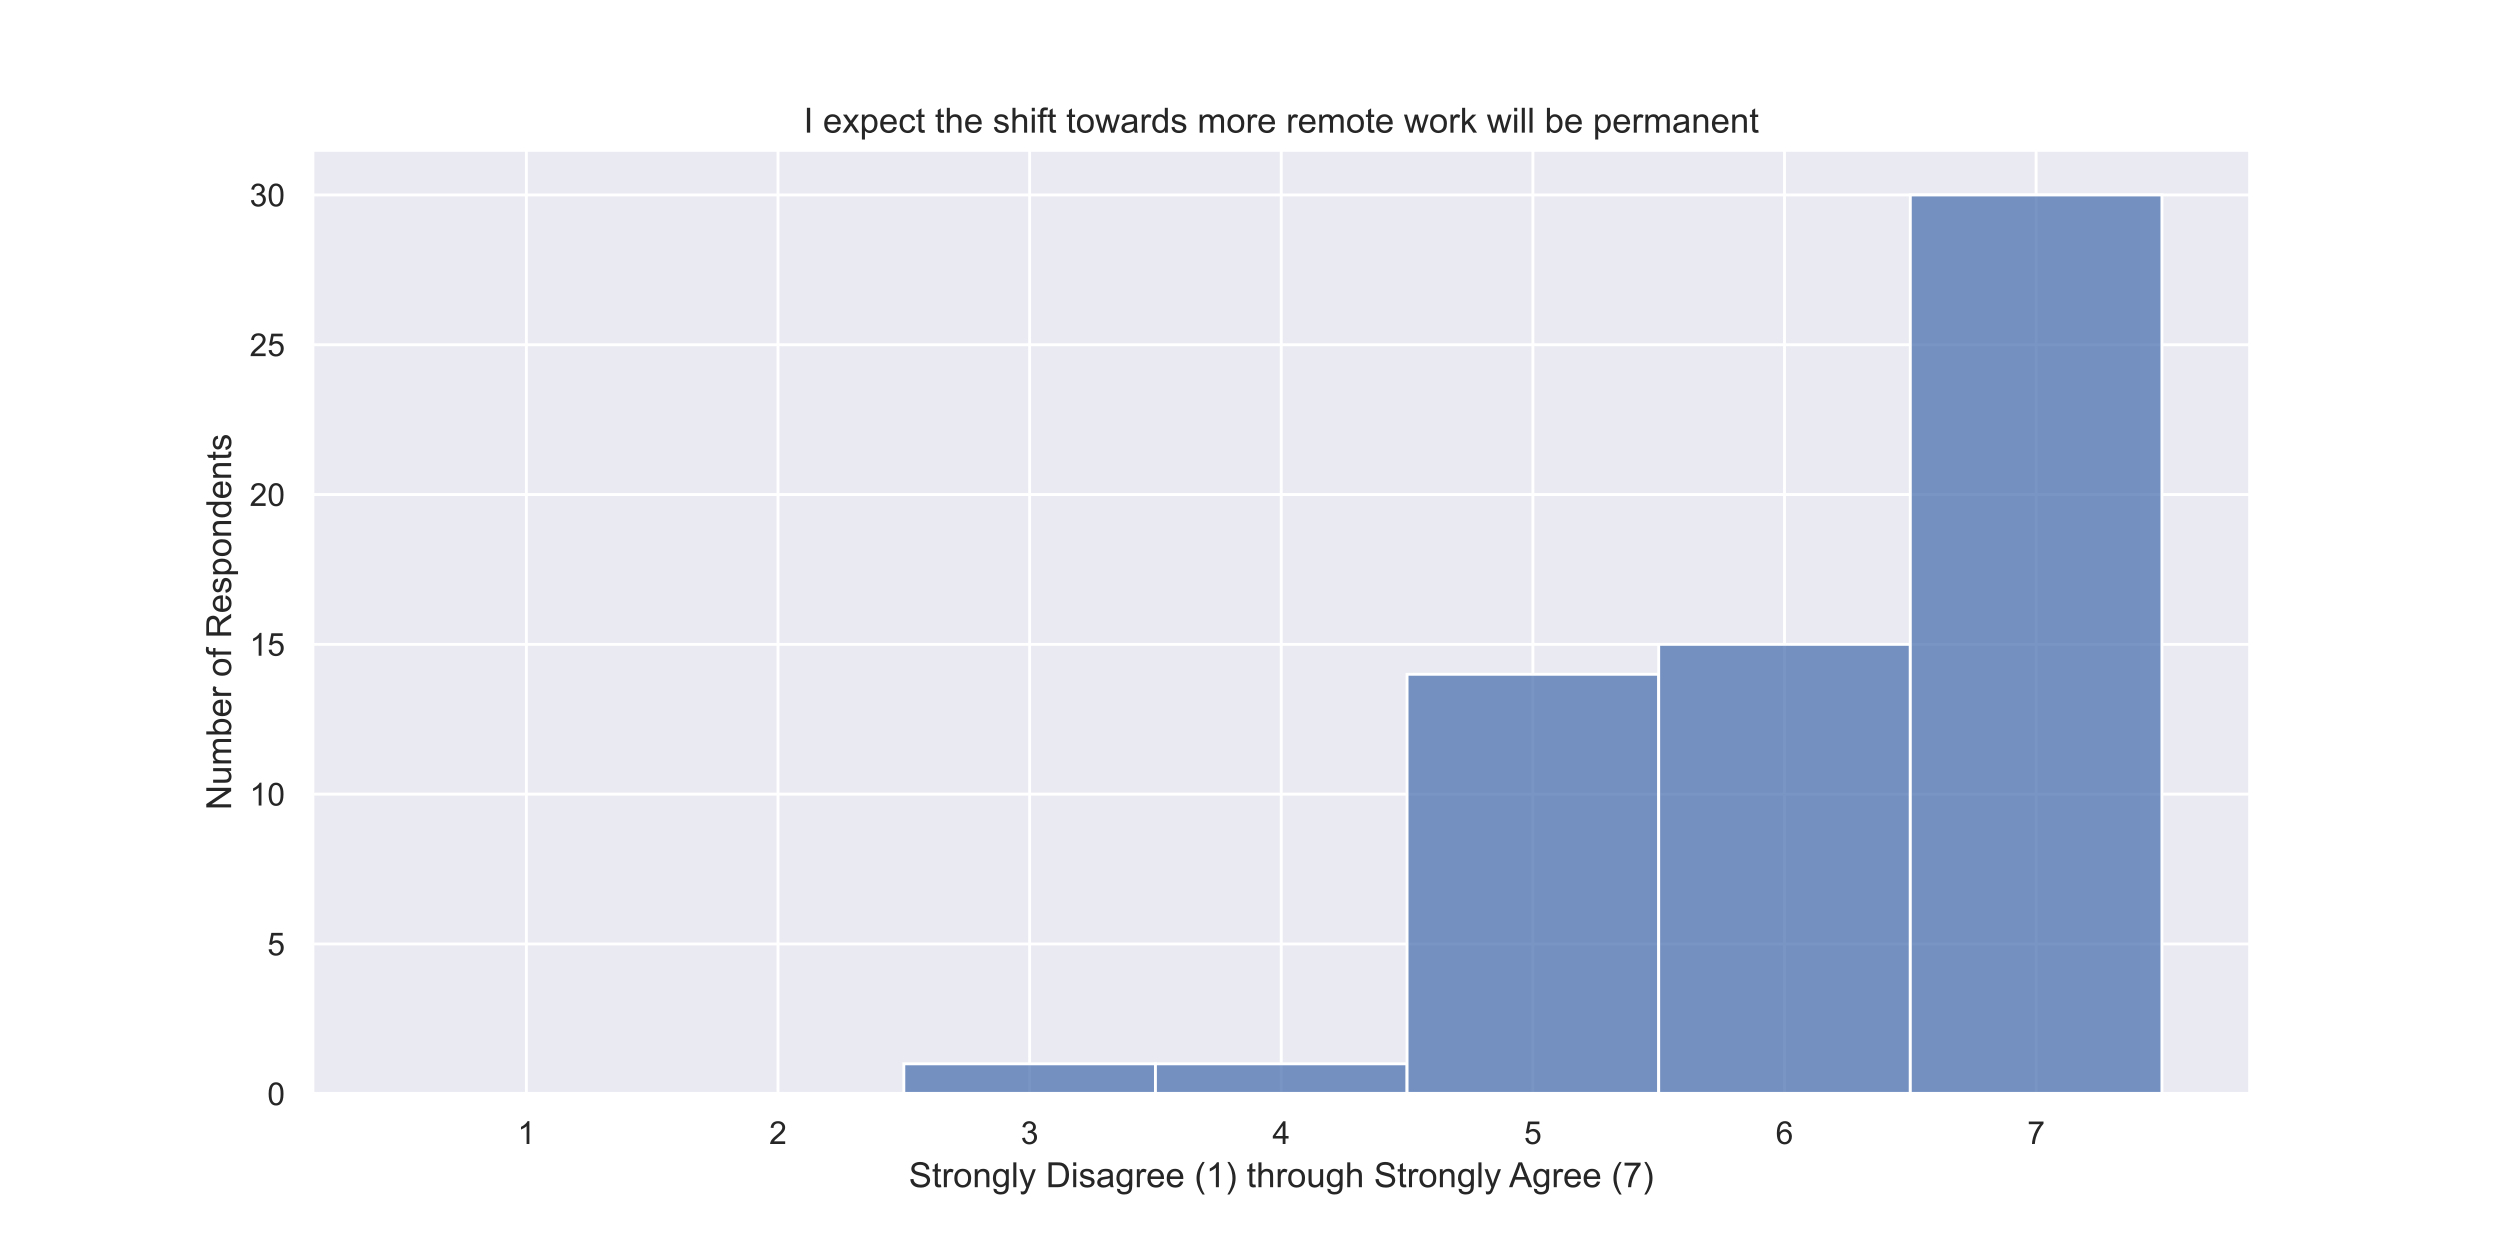
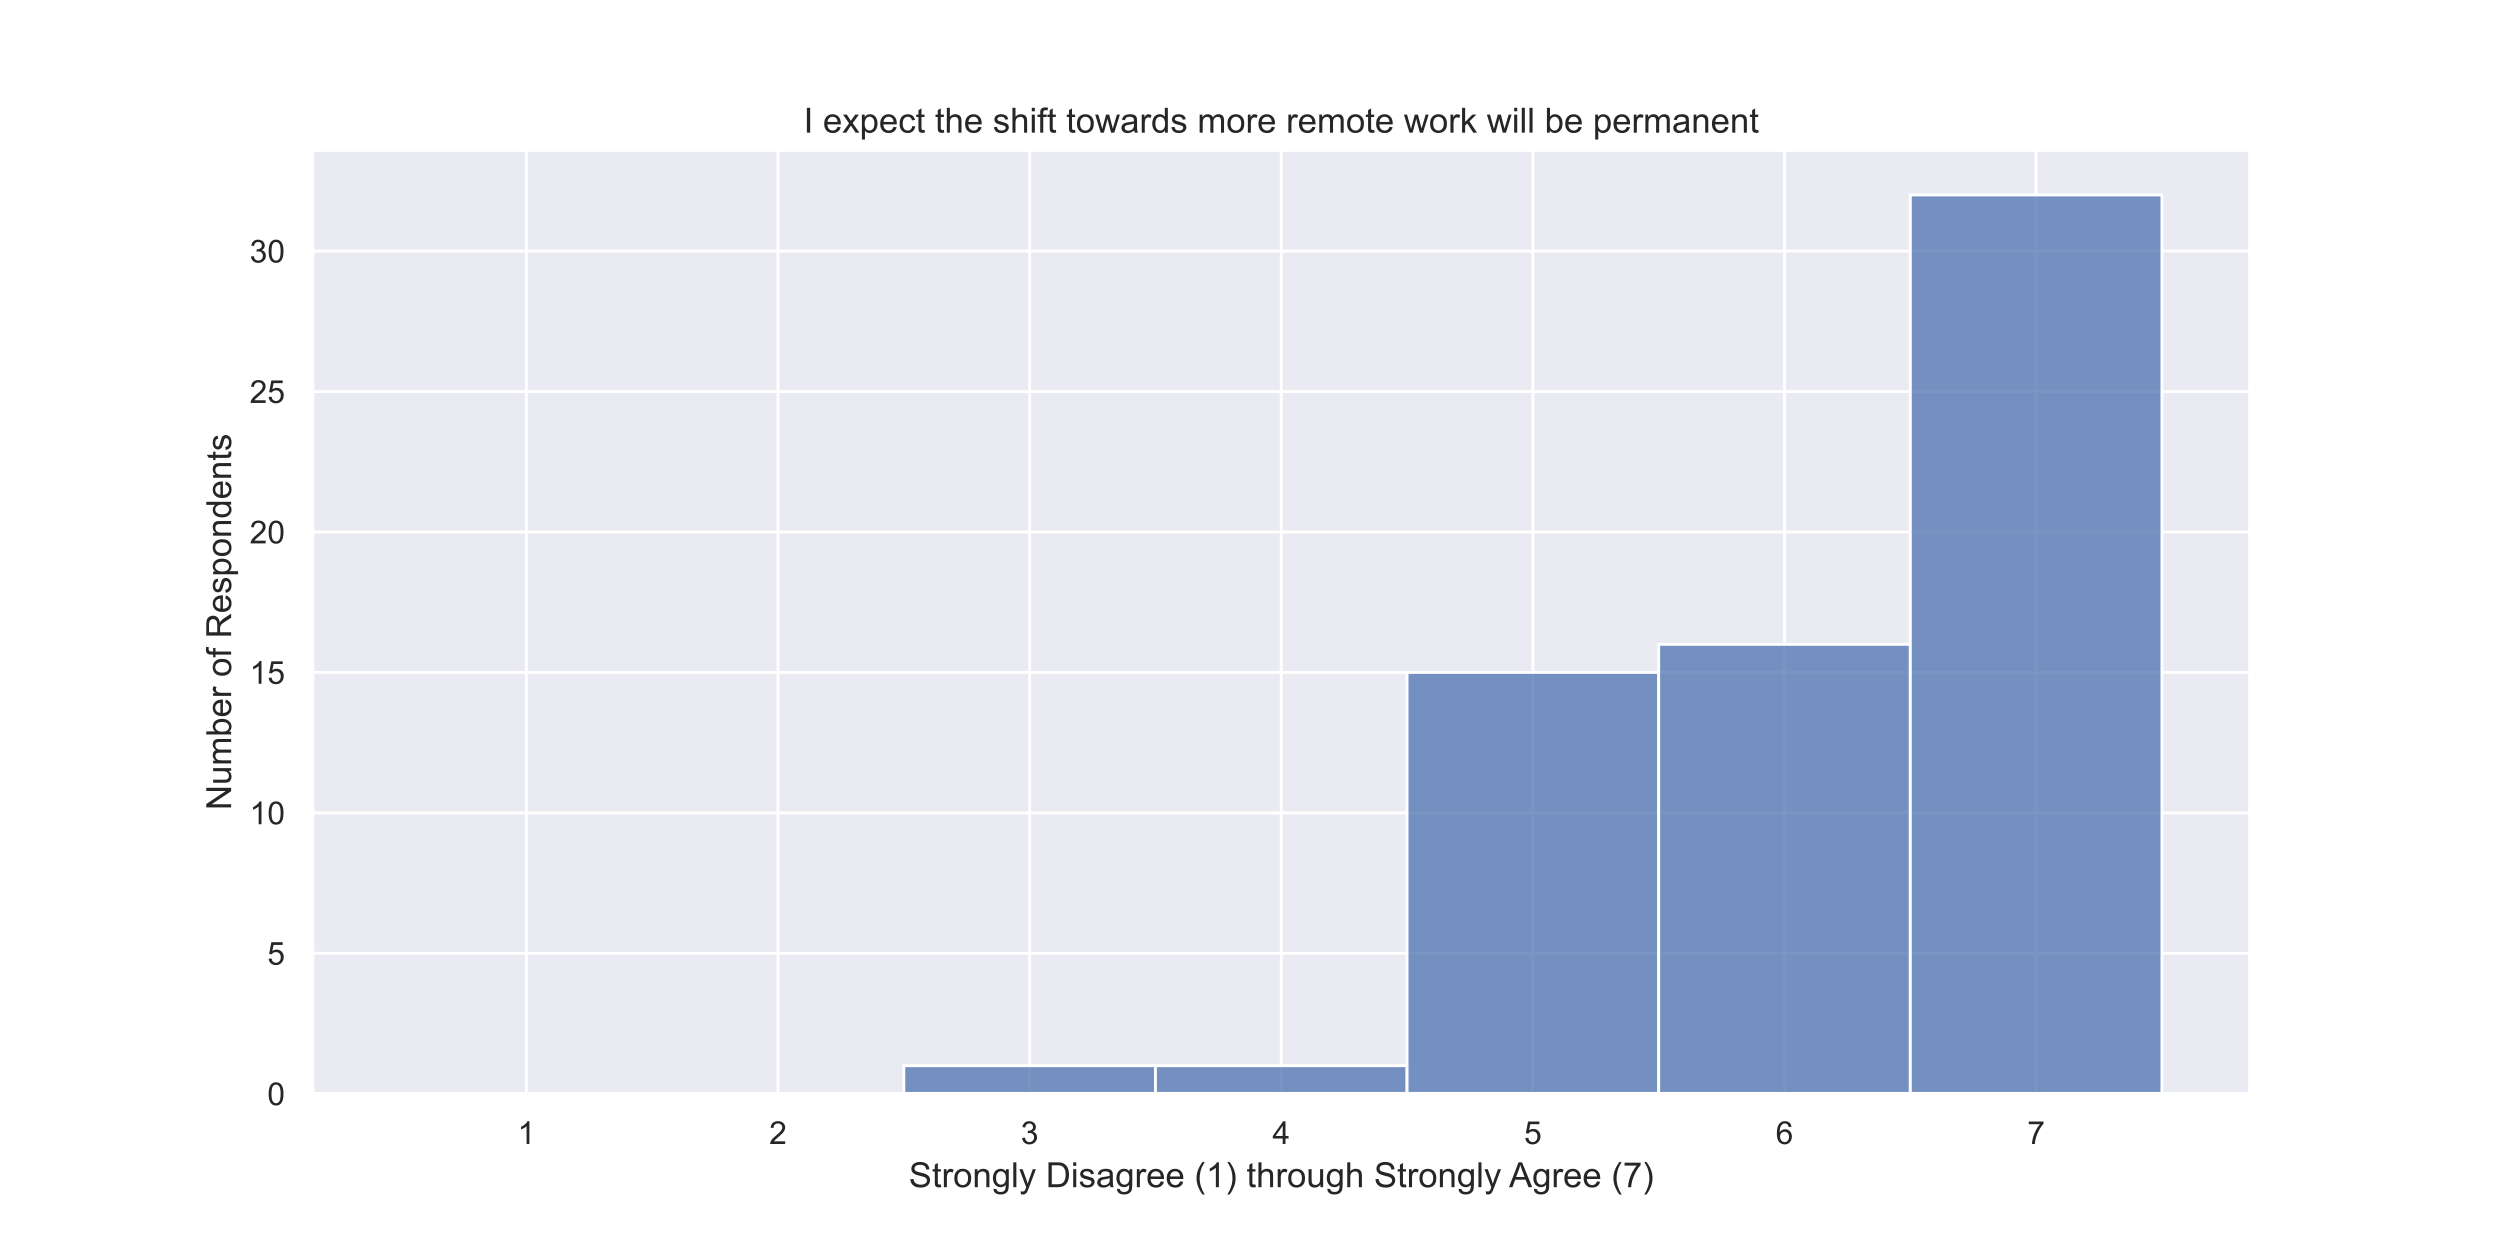
<svg xmlns="http://www.w3.org/2000/svg" xmlns:xlink="http://www.w3.org/1999/xlink" height="432pt" version="1.1" viewBox="0 0 864 432" width="864pt">
  <defs>
    <style type="text/css">*{stroke-linecap:butt;stroke-linejoin:round;}</style>
  </defs>
  <g id="figure_1">
    <g id="patch_1">
      <path d="M 0 432  L 864 432  L 864 0  L 0 0  z " style="fill:#ffffff;" />
    </g>
    <g id="axes_1">
      <g id="patch_2">
        <path d="M 108 378  L 777.6 378  L 777.6 51.84  L 108 51.84  z " style="fill:#eaeaf2;" />
      </g>
      <g id="matplotlib.axis_1">
        <g id="xtick_1">
          <g id="line2d_1">
-             <path clip-path="url(#p63b266fc00)" d="M 181.917 378  L 181.917 51.84  " style="fill:none;stroke:#ffffff;stroke-linecap:round;" />
+             <path clip-path="url(#pcd4590da56)" d="M 181.917 378  L 181.917 51.84  " style="fill:none;stroke:#ffffff;stroke-linecap:round;" />
          </g>
          <g id="text_1">
            <g style="fill:#262626;" transform="translate(178.8584 395.3736)scale(0.11 -0.11)">
              <defs>
                <path d="M 2384 0  L 1822 0  L 1822 3584  Q 1619 3391 1289 3197  Q 959 3003 697 2906  L 697 3450  Q 1169 3672 1522 3987  Q 1875 4303 2022 4600  L 2384 4600  L 2384 0  z " id="ArialMT-31" transform="scale(0.015625)" />
              </defs>
              <use xlink:href="#ArialMT-31" />
            </g>
          </g>
        </g>
        <g id="xtick_2">
          <g id="line2d_2">
-             <path clip-path="url(#p63b266fc00)" d="M 268.878 378  L 268.878 51.84  " style="fill:none;stroke:#ffffff;stroke-linecap:round;" />
+             <path clip-path="url(#pcd4590da56)" d="M 268.878 378  L 268.878 51.84  " style="fill:none;stroke:#ffffff;stroke-linecap:round;" />
          </g>
          <g id="text_2">
            <g style="fill:#262626;" transform="translate(265.8194 395.3736)scale(0.11 -0.11)">
              <defs>
                <path d="M 3222 541  L 3222 0  L 194 0  Q 188 203 259 391  Q 375 700 629 1000  Q 884 1300 1366 1694  Q 2113 2306 2375 2664  Q 2638 3022 2638 3341  Q 2638 3675 2398 3904  Q 2159 4134 1775 4134  Q 1369 4134 1125 3890  Q 881 3647 878 3216  L 300 3275  Q 359 3922 746 4261  Q 1134 4600 1788 4600  Q 2447 4600 2831 4234  Q 3216 3869 3216 3328  Q 3216 3053 3103 2787  Q 2991 2522 2730 2228  Q 2469 1934 1863 1422  Q 1356 997 1212 845  Q 1069 694 975 541  L 3222 541  z " id="ArialMT-32" transform="scale(0.015625)" />
              </defs>
              <use xlink:href="#ArialMT-32" />
            </g>
          </g>
        </g>
        <g id="xtick_3">
          <g id="line2d_3">
-             <path clip-path="url(#p63b266fc00)" d="M 355.839 378  L 355.839 51.84  " style="fill:none;stroke:#ffffff;stroke-linecap:round;" />
+             <path clip-path="url(#pcd4590da56)" d="M 355.839 378  L 355.839 51.84  " style="fill:none;stroke:#ffffff;stroke-linecap:round;" />
          </g>
          <g id="text_3">
            <g style="fill:#262626;" transform="translate(352.7804 395.3736)scale(0.11 -0.11)">
              <defs>
                <path d="M 269 1209  L 831 1284  Q 928 806 1161 595  Q 1394 384 1728 384  Q 2125 384 2398 659  Q 2672 934 2672 1341  Q 2672 1728 2419 1979  Q 2166 2231 1775 2231  Q 1616 2231 1378 2169  L 1441 2663  Q 1497 2656 1531 2656  Q 1891 2656 2178 2843  Q 2466 3031 2466 3422  Q 2466 3731 2256 3934  Q 2047 4138 1716 4138  Q 1388 4138 1169 3931  Q 950 3725 888 3313  L 325 3413  Q 428 3978 793 4289  Q 1159 4600 1703 4600  Q 2078 4600 2393 4439  Q 2709 4278 2876 4000  Q 3044 3722 3044 3409  Q 3044 3113 2884 2869  Q 2725 2625 2413 2481  Q 2819 2388 3044 2092  Q 3269 1797 3269 1353  Q 3269 753 2831 336  Q 2394 -81 1725 -81  Q 1122 -81 723 278  Q 325 638 269 1209  z " id="ArialMT-33" transform="scale(0.015625)" />
              </defs>
              <use xlink:href="#ArialMT-33" />
            </g>
          </g>
        </g>
        <g id="xtick_4">
          <g id="line2d_4">
-             <path clip-path="url(#p63b266fc00)" d="M 442.8 378  L 442.8 51.84  " style="fill:none;stroke:#ffffff;stroke-linecap:round;" />
+             <path clip-path="url(#pcd4590da56)" d="M 442.8 378  L 442.8 51.84  " style="fill:none;stroke:#ffffff;stroke-linecap:round;" />
          </g>
          <g id="text_4">
            <g style="fill:#262626;" transform="translate(439.7415 395.3736)scale(0.11 -0.11)">
              <defs>
                <path d="M 2069 0  L 2069 1097  L 81 1097  L 81 1613  L 2172 4581  L 2631 4581  L 2631 1613  L 3250 1613  L 3250 1097  L 2631 1097  L 2631 0  L 2069 0  z M 2069 1613  L 2069 3678  L 634 1613  L 2069 1613  z " id="ArialMT-34" transform="scale(0.015625)" />
              </defs>
              <use xlink:href="#ArialMT-34" />
            </g>
          </g>
        </g>
        <g id="xtick_5">
          <g id="line2d_5">
-             <path clip-path="url(#p63b266fc00)" d="M 529.761 378  L 529.761 51.84  " style="fill:none;stroke:#ffffff;stroke-linecap:round;" />
+             <path clip-path="url(#pcd4590da56)" d="M 529.761 378  L 529.761 51.84  " style="fill:none;stroke:#ffffff;stroke-linecap:round;" />
          </g>
          <g id="text_5">
            <g style="fill:#262626;" transform="translate(526.7025 395.3736)scale(0.11 -0.11)">
              <defs>
                <path d="M 266 1200  L 856 1250  Q 922 819 1161 601  Q 1400 384 1738 384  Q 2144 384 2425 690  Q 2706 997 2706 1503  Q 2706 1984 2436 2262  Q 2166 2541 1728 2541  Q 1456 2541 1237 2417  Q 1019 2294 894 2097  L 366 2166  L 809 4519  L 3088 4519  L 3088 3981  L 1259 3981  L 1013 2750  Q 1425 3038 1878 3038  Q 2478 3038 2890 2622  Q 3303 2206 3303 1553  Q 3303 931 2941 478  Q 2500 -78 1738 -78  Q 1113 -78 717 272  Q 322 622 266 1200  z " id="ArialMT-35" transform="scale(0.015625)" />
              </defs>
              <use xlink:href="#ArialMT-35" />
            </g>
          </g>
        </g>
        <g id="xtick_6">
          <g id="line2d_6">
-             <path clip-path="url(#p63b266fc00)" d="M 616.722 378  L 616.722 51.84  " style="fill:none;stroke:#ffffff;stroke-linecap:round;" />
+             <path clip-path="url(#pcd4590da56)" d="M 616.722 378  L 616.722 51.84  " style="fill:none;stroke:#ffffff;stroke-linecap:round;" />
          </g>
          <g id="text_6">
            <g style="fill:#262626;" transform="translate(613.6636 395.3736)scale(0.11 -0.11)">
              <defs>
                <path d="M 3184 3459  L 2625 3416  Q 2550 3747 2413 3897  Q 2184 4138 1850 4138  Q 1581 4138 1378 3988  Q 1113 3794 959 3422  Q 806 3050 800 2363  Q 1003 2672 1297 2822  Q 1591 2972 1913 2972  Q 2475 2972 2870 2558  Q 3266 2144 3266 1488  Q 3266 1056 3080 686  Q 2894 316 2569 119  Q 2244 -78 1831 -78  Q 1128 -78 684 439  Q 241 956 241 2144  Q 241 3472 731 4075  Q 1159 4600 1884 4600  Q 2425 4600 2770 4297  Q 3116 3994 3184 3459  z M 888 1484  Q 888 1194 1011 928  Q 1134 663 1356 523  Q 1578 384 1822 384  Q 2178 384 2434 671  Q 2691 959 2691 1453  Q 2691 1928 2437 2201  Q 2184 2475 1800 2475  Q 1419 2475 1153 2201  Q 888 1928 888 1484  z " id="ArialMT-36" transform="scale(0.015625)" />
              </defs>
              <use xlink:href="#ArialMT-36" />
            </g>
          </g>
        </g>
        <g id="xtick_7">
          <g id="line2d_7">
-             <path clip-path="url(#p63b266fc00)" d="M 703.683 378  L 703.683 51.84  " style="fill:none;stroke:#ffffff;stroke-linecap:round;" />
+             <path clip-path="url(#pcd4590da56)" d="M 703.683 378  L 703.683 51.84  " style="fill:none;stroke:#ffffff;stroke-linecap:round;" />
          </g>
          <g id="text_7">
            <g style="fill:#262626;" transform="translate(700.6246 395.3736)scale(0.11 -0.11)">
              <defs>
                <path d="M 303 3981  L 303 4522  L 3269 4522  L 3269 4084  Q 2831 3619 2401 2847  Q 1972 2075 1738 1259  Q 1569 684 1522 0  L 944 0  Q 953 541 1156 1306  Q 1359 2072 1739 2783  Q 2119 3494 2547 3981  L 303 3981  z " id="ArialMT-37" transform="scale(0.015625)" />
              </defs>
              <use xlink:href="#ArialMT-37" />
            </g>
          </g>
        </g>
        <g id="text_8">
          <g style="fill:#262626;" transform="translate(314.0775 410.2955)scale(0.12 -0.12)">
            <defs>
              <path d="M 288 1472  L 859 1522  Q 900 1178 1048 958  Q 1197 738 1509 602  Q 1822 466 2213 466  Q 2559 466 2825 569  Q 3091 672 3220 851  Q 3350 1031 3350 1244  Q 3350 1459 3225 1620  Q 3100 1781 2813 1891  Q 2628 1963 1997 2114  Q 1366 2266 1113 2400  Q 784 2572 623 2826  Q 463 3081 463 3397  Q 463 3744 659 4045  Q 856 4347 1234 4503  Q 1613 4659 2075 4659  Q 2584 4659 2973 4495  Q 3363 4331 3572 4012  Q 3781 3694 3797 3291  L 3216 3247  Q 3169 3681 2898 3903  Q 2628 4125 2100 4125  Q 1550 4125 1298 3923  Q 1047 3722 1047 3438  Q 1047 3191 1225 3031  Q 1400 2872 2139 2705  Q 2878 2538 3153 2413  Q 3553 2228 3743 1945  Q 3934 1663 3934 1294  Q 3934 928 3725 604  Q 3516 281 3123 101  Q 2731 -78 2241 -78  Q 1619 -78 1198 103  Q 778 284 539 648  Q 300 1013 288 1472  z " id="ArialMT-53" transform="scale(0.015625)" />
              <path d="M 1650 503  L 1731 6  Q 1494 -44 1306 -44  Q 1000 -44 831 53  Q 663 150 594 308  Q 525 466 525 972  L 525 2881  L 113 2881  L 113 3319  L 525 3319  L 525 4141  L 1084 4478  L 1084 3319  L 1650 3319  L 1650 2881  L 1084 2881  L 1084 941  Q 1084 700 1114 631  Q 1144 563 1211 522  Q 1278 481 1403 481  Q 1497 481 1650 503  z " id="ArialMT-74" transform="scale(0.015625)" />
              <path d="M 416 0  L 416 3319  L 922 3319  L 922 2816  Q 1116 3169 1280 3281  Q 1444 3394 1641 3394  Q 1925 3394 2219 3213  L 2025 2691  Q 1819 2813 1613 2813  Q 1428 2813 1281 2702  Q 1134 2591 1072 2394  Q 978 2094 978 1738  L 978 0  L 416 0  z " id="ArialMT-72" transform="scale(0.015625)" />
              <path d="M 213 1659  Q 213 2581 725 3025  Q 1153 3394 1769 3394  Q 2453 3394 2887 2945  Q 3322 2497 3322 1706  Q 3322 1066 3130 698  Q 2938 331 2570 128  Q 2203 -75 1769 -75  Q 1072 -75 642 372  Q 213 819 213 1659  z M 791 1659  Q 791 1022 1069 705  Q 1347 388 1769 388  Q 2188 388 2466 706  Q 2744 1025 2744 1678  Q 2744 2294 2464 2611  Q 2184 2928 1769 2928  Q 1347 2928 1069 2612  Q 791 2297 791 1659  z " id="ArialMT-6f" transform="scale(0.015625)" />
              <path d="M 422 0  L 422 3319  L 928 3319  L 928 2847  Q 1294 3394 1984 3394  Q 2284 3394 2536 3286  Q 2788 3178 2913 3003  Q 3038 2828 3088 2588  Q 3119 2431 3119 2041  L 3119 0  L 2556 0  L 2556 2019  Q 2556 2363 2490 2533  Q 2425 2703 2258 2804  Q 2091 2906 1866 2906  Q 1506 2906 1245 2678  Q 984 2450 984 1813  L 984 0  L 422 0  z " id="ArialMT-6e" transform="scale(0.015625)" />
              <path d="M 319 -275  L 866 -356  Q 900 -609 1056 -725  Q 1266 -881 1628 -881  Q 2019 -881 2231 -725  Q 2444 -569 2519 -288  Q 2563 -116 2559 434  Q 2191 0 1641 0  Q 956 0 581 494  Q 206 988 206 1678  Q 206 2153 378 2554  Q 550 2956 876 3175  Q 1203 3394 1644 3394  Q 2231 3394 2613 2919  L 2613 3319  L 3131 3319  L 3131 450  Q 3131 -325 2973 -648  Q 2816 -972 2473 -1159  Q 2131 -1347 1631 -1347  Q 1038 -1347 672 -1080  Q 306 -813 319 -275  z M 784 1719  Q 784 1066 1043 766  Q 1303 466 1694 466  Q 2081 466 2343 764  Q 2606 1063 2606 1700  Q 2606 2309 2336 2618  Q 2066 2928 1684 2928  Q 1309 2928 1046 2623  Q 784 2319 784 1719  z " id="ArialMT-67" transform="scale(0.015625)" />
              <path d="M 409 0  L 409 4581  L 972 4581  L 972 0  L 409 0  z " id="ArialMT-6c" transform="scale(0.015625)" />
              <path d="M 397 -1278  L 334 -750  Q 519 -800 656 -800  Q 844 -800 956 -737  Q 1069 -675 1141 -563  Q 1194 -478 1313 -144  Q 1328 -97 1363 -6  L 103 3319  L 709 3319  L 1400 1397  Q 1534 1031 1641 628  Q 1738 1016 1872 1384  L 2581 3319  L 3144 3319  L 1881 -56  Q 1678 -603 1566 -809  Q 1416 -1088 1222 -1217  Q 1028 -1347 759 -1347  Q 597 -1347 397 -1278  z " id="ArialMT-79" transform="scale(0.015625)" />
              <path id="ArialMT-20" transform="scale(0.015625)" />
              <path d="M 494 0  L 494 4581  L 2072 4581  Q 2606 4581 2888 4516  Q 3281 4425 3559 4188  Q 3922 3881 4101 3404  Q 4281 2928 4281 2316  Q 4281 1794 4159 1391  Q 4038 988 3847 723  Q 3656 459 3429 307  Q 3203 156 2883 78  Q 2563 0 2147 0  L 494 0  z M 1100 541  L 2078 541  Q 2531 541 2789 625  Q 3047 709 3200 863  Q 3416 1078 3536 1442  Q 3656 1806 3656 2325  Q 3656 3044 3420 3430  Q 3184 3816 2847 3947  Q 2603 4041 2063 4041  L 1100 4041  L 1100 541  z " id="ArialMT-44" transform="scale(0.015625)" />
              <path d="M 425 3934  L 425 4581  L 988 4581  L 988 3934  L 425 3934  z M 425 0  L 425 3319  L 988 3319  L 988 0  L 425 0  z " id="ArialMT-69" transform="scale(0.015625)" />
              <path d="M 197 991  L 753 1078  Q 800 744 1014 566  Q 1228 388 1613 388  Q 2000 388 2187 545  Q 2375 703 2375 916  Q 2375 1106 2209 1216  Q 2094 1291 1634 1406  Q 1016 1563 777 1677  Q 538 1791 414 1992  Q 291 2194 291 2438  Q 291 2659 392 2848  Q 494 3038 669 3163  Q 800 3259 1026 3326  Q 1253 3394 1513 3394  Q 1903 3394 2198 3281  Q 2494 3169 2634 2976  Q 2775 2784 2828 2463  L 2278 2388  Q 2241 2644 2061 2787  Q 1881 2931 1553 2931  Q 1166 2931 1000 2803  Q 834 2675 834 2503  Q 834 2394 903 2306  Q 972 2216 1119 2156  Q 1203 2125 1616 2013  Q 2213 1853 2448 1751  Q 2684 1650 2818 1456  Q 2953 1263 2953 975  Q 2953 694 2789 445  Q 2625 197 2315 61  Q 2006 -75 1616 -75  Q 969 -75 630 194  Q 291 463 197 991  z " id="ArialMT-73" transform="scale(0.015625)" />
              <path d="M 2588 409  Q 2275 144 1986 34  Q 1697 -75 1366 -75  Q 819 -75 525 192  Q 231 459 231 875  Q 231 1119 342 1320  Q 453 1522 633 1644  Q 813 1766 1038 1828  Q 1203 1872 1538 1913  Q 2219 1994 2541 2106  Q 2544 2222 2544 2253  Q 2544 2597 2384 2738  Q 2169 2928 1744 2928  Q 1347 2928 1158 2789  Q 969 2650 878 2297  L 328 2372  Q 403 2725 575 2942  Q 747 3159 1072 3276  Q 1397 3394 1825 3394  Q 2250 3394 2515 3294  Q 2781 3194 2906 3042  Q 3031 2891 3081 2659  Q 3109 2516 3109 2141  L 3109 1391  Q 3109 606 3145 398  Q 3181 191 3288 0  L 2700 0  Q 2613 175 2588 409  z M 2541 1666  Q 2234 1541 1622 1453  Q 1275 1403 1131 1340  Q 988 1278 909 1158  Q 831 1038 831 891  Q 831 666 1001 516  Q 1172 366 1500 366  Q 1825 366 2078 508  Q 2331 650 2450 897  Q 2541 1088 2541 1459  L 2541 1666  z " id="ArialMT-61" transform="scale(0.015625)" />
              <path d="M 2694 1069  L 3275 997  Q 3138 488 2766 206  Q 2394 -75 1816 -75  Q 1088 -75 661 373  Q 234 822 234 1631  Q 234 2469 665 2931  Q 1097 3394 1784 3394  Q 2450 3394 2872 2941  Q 3294 2488 3294 1666  Q 3294 1616 3291 1516  L 816 1516  Q 847 969 1125 678  Q 1403 388 1819 388  Q 2128 388 2347 550  Q 2566 713 2694 1069  z M 847 1978  L 2700 1978  Q 2663 2397 2488 2606  Q 2219 2931 1791 2931  Q 1403 2931 1139 2672  Q 875 2413 847 1978  z " id="ArialMT-65" transform="scale(0.015625)" />
              <path d="M 1497 -1347  Q 1031 -759 709 28  Q 388 816 388 1659  Q 388 2403 628 3084  Q 909 3875 1497 4659  L 1900 4659  Q 1522 4009 1400 3731  Q 1209 3300 1100 2831  Q 966 2247 966 1656  Q 966 153 1900 -1347  L 1497 -1347  z " id="ArialMT-28" transform="scale(0.015625)" />
              <path d="M 791 -1347  L 388 -1347  Q 1322 153 1322 1656  Q 1322 2244 1188 2822  Q 1081 3291 891 3722  Q 769 4003 388 4659  L 791 4659  Q 1378 3875 1659 3084  Q 1900 2403 1900 1659  Q 1900 816 1576 28  Q 1253 -759 791 -1347  z " id="ArialMT-29" transform="scale(0.015625)" />
              <path d="M 422 0  L 422 4581  L 984 4581  L 984 2938  Q 1378 3394 1978 3394  Q 2347 3394 2619 3248  Q 2891 3103 3008 2847  Q 3125 2591 3125 2103  L 3125 0  L 2563 0  L 2563 2103  Q 2563 2525 2380 2717  Q 2197 2909 1863 2909  Q 1613 2909 1392 2779  Q 1172 2650 1078 2428  Q 984 2206 984 1816  L 984 0  L 422 0  z " id="ArialMT-68" transform="scale(0.015625)" />
              <path d="M 2597 0  L 2597 488  Q 2209 -75 1544 -75  Q 1250 -75 995 37  Q 741 150 617 320  Q 494 491 444 738  Q 409 903 409 1263  L 409 3319  L 972 3319  L 972 1478  Q 972 1038 1006 884  Q 1059 663 1231 536  Q 1403 409 1656 409  Q 1909 409 2131 539  Q 2353 669 2445 892  Q 2538 1116 2538 1541  L 2538 3319  L 3100 3319  L 3100 0  L 2597 0  z " id="ArialMT-75" transform="scale(0.015625)" />
              <path d="M -9 0  L 1750 4581  L 2403 4581  L 4278 0  L 3588 0  L 3053 1388  L 1138 1388  L 634 0  L -9 0  z M 1313 1881  L 2866 1881  L 2388 3150  Q 2169 3728 2063 4100  Q 1975 3659 1816 3225  L 1313 1881  z " id="ArialMT-41" transform="scale(0.015625)" />
            </defs>
            <use xlink:href="#ArialMT-53" />
            <use x="66.699" xlink:href="#ArialMT-74" />
            <use x="94.482" xlink:href="#ArialMT-72" />
            <use x="127.783" xlink:href="#ArialMT-6f" />
            <use x="183.398" xlink:href="#ArialMT-6e" />
            <use x="239.014" xlink:href="#ArialMT-67" />
            <use x="294.629" xlink:href="#ArialMT-6c" />
            <use x="316.846" xlink:href="#ArialMT-79" />
            <use x="366.846" xlink:href="#ArialMT-20" />
            <use x="394.629" xlink:href="#ArialMT-44" />
            <use x="466.846" xlink:href="#ArialMT-69" />
            <use x="489.062" xlink:href="#ArialMT-73" />
            <use x="539.062" xlink:href="#ArialMT-61" />
            <use x="594.678" xlink:href="#ArialMT-67" />
            <use x="650.293" xlink:href="#ArialMT-72" />
            <use x="683.594" xlink:href="#ArialMT-65" />
            <use x="739.209" xlink:href="#ArialMT-65" />
            <use x="794.824" xlink:href="#ArialMT-20" />
            <use x="822.607" xlink:href="#ArialMT-28" />
            <use x="855.908" xlink:href="#ArialMT-31" />
            <use x="911.523" xlink:href="#ArialMT-29" />
            <use x="944.824" xlink:href="#ArialMT-20" />
            <use x="972.607" xlink:href="#ArialMT-74" />
            <use x="1000.391" xlink:href="#ArialMT-68" />
            <use x="1056.006" xlink:href="#ArialMT-72" />
            <use x="1089.307" xlink:href="#ArialMT-6f" />
            <use x="1144.922" xlink:href="#ArialMT-75" />
            <use x="1200.537" xlink:href="#ArialMT-67" />
            <use x="1256.152" xlink:href="#ArialMT-68" />
            <use x="1311.768" xlink:href="#ArialMT-20" />
            <use x="1339.551" xlink:href="#ArialMT-53" />
            <use x="1406.25" xlink:href="#ArialMT-74" />
            <use x="1434.033" xlink:href="#ArialMT-72" />
            <use x="1467.334" xlink:href="#ArialMT-6f" />
            <use x="1522.949" xlink:href="#ArialMT-6e" />
            <use x="1578.564" xlink:href="#ArialMT-67" />
            <use x="1634.18" xlink:href="#ArialMT-6c" />
            <use x="1656.396" xlink:href="#ArialMT-79" />
            <use x="1706.396" xlink:href="#ArialMT-20" />
            <use x="1728.68" xlink:href="#ArialMT-41" />
            <use x="1795.379" xlink:href="#ArialMT-67" />
            <use x="1850.994" xlink:href="#ArialMT-72" />
            <use x="1884.295" xlink:href="#ArialMT-65" />
            <use x="1939.91" xlink:href="#ArialMT-65" />
            <use x="1995.525" xlink:href="#ArialMT-20" />
            <use x="2023.309" xlink:href="#ArialMT-28" />
            <use x="2056.609" xlink:href="#ArialMT-37" />
            <use x="2112.225" xlink:href="#ArialMT-29" />
          </g>
        </g>
      </g>
      <g id="matplotlib.axis_2">
        <g id="ytick_1">
          <g id="line2d_8">
-             <path clip-path="url(#p63b266fc00)" d="M 108 378  L 777.6 378  " style="fill:none;stroke:#ffffff;stroke-linecap:round;" />
+             <path clip-path="url(#pcd4590da56)" d="M 108 378  L 777.6 378  " style="fill:none;stroke:#ffffff;stroke-linecap:round;" />
          </g>
          <g id="text_9">
            <g style="fill:#262626;" transform="translate(92.38297 381.9368)scale(0.11 -0.11)">
              <defs>
                <path d="M 266 2259  Q 266 3072 433 3567  Q 600 4063 929 4331  Q 1259 4600 1759 4600  Q 2128 4600 2406 4451  Q 2684 4303 2865 4023  Q 3047 3744 3150 3342  Q 3253 2941 3253 2259  Q 3253 1453 3087 958  Q 2922 463 2592 192  Q 2263 -78 1759 -78  Q 1097 -78 719 397  Q 266 969 266 2259  z M 844 2259  Q 844 1131 1108 757  Q 1372 384 1759 384  Q 2147 384 2411 759  Q 2675 1134 2675 2259  Q 2675 3391 2411 3762  Q 2147 4134 1753 4134  Q 1366 4134 1134 3806  Q 844 3388 844 2259  z " id="ArialMT-30" transform="scale(0.015625)" />
              </defs>
              <use xlink:href="#ArialMT-30" />
            </g>
          </g>
        </g>
        <g id="ytick_2">
          <g id="line2d_9">
-             <path clip-path="url(#p63b266fc00)" d="M 108 326.229  L 777.6 326.229  " style="fill:none;stroke:#ffffff;stroke-linecap:round;" />
+             <path clip-path="url(#pcd4590da56)" d="M 108 329.464  L 777.6 329.464  " style="fill:none;stroke:#ffffff;stroke-linecap:round;" />
          </g>
          <g id="text_10">
-             <g style="fill:#262626;" transform="translate(92.38297 330.1654)scale(0.11 -0.11)">
+             <g style="fill:#262626;" transform="translate(92.38297 333.4011)scale(0.11 -0.11)">
              <use xlink:href="#ArialMT-35" />
            </g>
          </g>
        </g>
        <g id="ytick_3">
          <g id="line2d_10">
-             <path clip-path="url(#p63b266fc00)" d="M 108 274.457  L 777.6 274.457  " style="fill:none;stroke:#ffffff;stroke-linecap:round;" />
+             <path clip-path="url(#pcd4590da56)" d="M 108 280.929  L 777.6 280.929  " style="fill:none;stroke:#ffffff;stroke-linecap:round;" />
          </g>
          <g id="text_11">
-             <g style="fill:#262626;" transform="translate(86.26594 278.3939)scale(0.11 -0.11)">
+             <g style="fill:#262626;" transform="translate(86.26594 284.8654)scale(0.11 -0.11)">
              <use xlink:href="#ArialMT-31" />
              <use x="55.615" xlink:href="#ArialMT-30" />
            </g>
          </g>
        </g>
        <g id="ytick_4">
          <g id="line2d_11">
-             <path clip-path="url(#p63b266fc00)" d="M 108 222.686  L 777.6 222.686  " style="fill:none;stroke:#ffffff;stroke-linecap:round;" />
+             <path clip-path="url(#pcd4590da56)" d="M 108 232.393  L 777.6 232.393  " style="fill:none;stroke:#ffffff;stroke-linecap:round;" />
          </g>
          <g id="text_12">
-             <g style="fill:#262626;" transform="translate(86.26594 226.6225)scale(0.11 -0.11)">
+             <g style="fill:#262626;" transform="translate(86.26594 236.3297)scale(0.11 -0.11)">
              <use xlink:href="#ArialMT-31" />
              <use x="55.615" xlink:href="#ArialMT-35" />
            </g>
          </g>
        </g>
        <g id="ytick_5">
          <g id="line2d_12">
-             <path clip-path="url(#p63b266fc00)" d="M 108 170.914  L 777.6 170.914  " style="fill:none;stroke:#ffffff;stroke-linecap:round;" />
+             <path clip-path="url(#pcd4590da56)" d="M 108 183.857  L 777.6 183.857  " style="fill:none;stroke:#ffffff;stroke-linecap:round;" />
          </g>
          <g id="text_13">
-             <g style="fill:#262626;" transform="translate(86.26594 174.8511)scale(0.11 -0.11)">
+             <g style="fill:#262626;" transform="translate(86.26594 187.7939)scale(0.11 -0.11)">
              <use xlink:href="#ArialMT-32" />
              <use x="55.615" xlink:href="#ArialMT-30" />
            </g>
          </g>
        </g>
        <g id="ytick_6">
          <g id="line2d_13">
-             <path clip-path="url(#p63b266fc00)" d="M 108 119.143  L 777.6 119.143  " style="fill:none;stroke:#ffffff;stroke-linecap:round;" />
+             <path clip-path="url(#pcd4590da56)" d="M 108 135.321  L 777.6 135.321  " style="fill:none;stroke:#ffffff;stroke-linecap:round;" />
          </g>
          <g id="text_14">
-             <g style="fill:#262626;" transform="translate(86.26594 123.0797)scale(0.11 -0.11)">
+             <g style="fill:#262626;" transform="translate(86.26594 139.2582)scale(0.11 -0.11)">
              <use xlink:href="#ArialMT-32" />
              <use x="55.615" xlink:href="#ArialMT-35" />
            </g>
          </g>
        </g>
        <g id="ytick_7">
          <g id="line2d_14">
-             <path clip-path="url(#p63b266fc00)" d="M 108 67.371  L 777.6 67.371  " style="fill:none;stroke:#ffffff;stroke-linecap:round;" />
+             <path clip-path="url(#pcd4590da56)" d="M 108 86.786  L 777.6 86.786  " style="fill:none;stroke:#ffffff;stroke-linecap:round;" />
          </g>
          <g id="text_15">
-             <g style="fill:#262626;" transform="translate(86.26594 71.30822)scale(0.11 -0.11)">
+             <g style="fill:#262626;" transform="translate(86.26594 90.72251)scale(0.11 -0.11)">
              <use xlink:href="#ArialMT-33" />
              <use x="55.615" xlink:href="#ArialMT-30" />
            </g>
          </g>
        </g>
        <g id="text_16">
          <g style="fill:#262626;" transform="translate(79.88094 279.9516)rotate(-90)scale(0.12 -0.12)">
            <defs>
              <path d="M 488 0  L 488 4581  L 1109 4581  L 3516 984  L 3516 4581  L 4097 4581  L 4097 0  L 3475 0  L 1069 3600  L 1069 0  L 488 0  z " id="ArialMT-4e" transform="scale(0.015625)" />
              <path d="M 422 0  L 422 3319  L 925 3319  L 925 2853  Q 1081 3097 1340 3245  Q 1600 3394 1931 3394  Q 2300 3394 2536 3241  Q 2772 3088 2869 2813  Q 3263 3394 3894 3394  Q 4388 3394 4653 3120  Q 4919 2847 4919 2278  L 4919 0  L 4359 0  L 4359 2091  Q 4359 2428 4304 2576  Q 4250 2725 4106 2815  Q 3963 2906 3769 2906  Q 3419 2906 3187 2673  Q 2956 2441 2956 1928  L 2956 0  L 2394 0  L 2394 2156  Q 2394 2531 2256 2718  Q 2119 2906 1806 2906  Q 1569 2906 1367 2781  Q 1166 2656 1075 2415  Q 984 2175 984 1722  L 984 0  L 422 0  z " id="ArialMT-6d" transform="scale(0.015625)" />
              <path d="M 941 0  L 419 0  L 419 4581  L 981 4581  L 981 2947  Q 1338 3394 1891 3394  Q 2197 3394 2470 3270  Q 2744 3147 2920 2923  Q 3097 2700 3197 2384  Q 3297 2069 3297 1709  Q 3297 856 2875 390  Q 2453 -75 1863 -75  Q 1275 -75 941 416  L 941 0  z M 934 1684  Q 934 1088 1097 822  Q 1363 388 1816 388  Q 2184 388 2453 708  Q 2722 1028 2722 1663  Q 2722 2313 2464 2622  Q 2206 2931 1841 2931  Q 1472 2931 1203 2611  Q 934 2291 934 1684  z " id="ArialMT-62" transform="scale(0.015625)" />
              <path d="M 556 0  L 556 2881  L 59 2881  L 59 3319  L 556 3319  L 556 3672  Q 556 4006 616 4169  Q 697 4388 901 4523  Q 1106 4659 1475 4659  Q 1713 4659 2000 4603  L 1916 4113  Q 1741 4144 1584 4144  Q 1328 4144 1222 4034  Q 1116 3925 1116 3625  L 1116 3319  L 1763 3319  L 1763 2881  L 1116 2881  L 1116 0  L 556 0  z " id="ArialMT-66" transform="scale(0.015625)" />
              <path d="M 503 0  L 503 4581  L 2534 4581  Q 3147 4581 3465 4457  Q 3784 4334 3975 4021  Q 4166 3709 4166 3331  Q 4166 2844 3850 2509  Q 3534 2175 2875 2084  Q 3116 1969 3241 1856  Q 3506 1613 3744 1247  L 4541 0  L 3778 0  L 3172 953  Q 2906 1366 2734 1584  Q 2563 1803 2427 1890  Q 2291 1978 2150 2013  Q 2047 2034 1813 2034  L 1109 2034  L 1109 0  L 503 0  z M 1109 2559  L 2413 2559  Q 2828 2559 3062 2645  Q 3297 2731 3419 2920  Q 3541 3109 3541 3331  Q 3541 3656 3305 3865  Q 3069 4075 2559 4075  L 1109 4075  L 1109 2559  z " id="ArialMT-52" transform="scale(0.015625)" />
              <path d="M 422 -1272  L 422 3319  L 934 3319  L 934 2888  Q 1116 3141 1344 3267  Q 1572 3394 1897 3394  Q 2322 3394 2647 3175  Q 2972 2956 3137 2557  Q 3303 2159 3303 1684  Q 3303 1175 3120 767  Q 2938 359 2589 142  Q 2241 -75 1856 -75  Q 1575 -75 1351 44  Q 1128 163 984 344  L 984 -1272  L 422 -1272  z M 931 1641  Q 931 1000 1190 694  Q 1450 388 1819 388  Q 2194 388 2461 705  Q 2728 1022 2728 1688  Q 2728 2322 2467 2637  Q 2206 2953 1844 2953  Q 1484 2953 1207 2617  Q 931 2281 931 1641  z " id="ArialMT-70" transform="scale(0.015625)" />
              <path d="M 2575 0  L 2575 419  Q 2259 -75 1647 -75  Q 1250 -75 917 144  Q 584 363 401 755  Q 219 1147 219 1656  Q 219 2153 384 2558  Q 550 2963 881 3178  Q 1213 3394 1622 3394  Q 1922 3394 2156 3267  Q 2391 3141 2538 2938  L 2538 4581  L 3097 4581  L 3097 0  L 2575 0  z M 797 1656  Q 797 1019 1065 703  Q 1334 388 1700 388  Q 2069 388 2326 689  Q 2584 991 2584 1609  Q 2584 2291 2321 2609  Q 2059 2928 1675 2928  Q 1300 2928 1048 2622  Q 797 2316 797 1656  z " id="ArialMT-64" transform="scale(0.015625)" />
            </defs>
            <use xlink:href="#ArialMT-4e" />
            <use x="72.217" xlink:href="#ArialMT-75" />
            <use x="127.832" xlink:href="#ArialMT-6d" />
            <use x="211.133" xlink:href="#ArialMT-62" />
            <use x="266.748" xlink:href="#ArialMT-65" />
            <use x="322.363" xlink:href="#ArialMT-72" />
            <use x="355.664" xlink:href="#ArialMT-20" />
            <use x="383.447" xlink:href="#ArialMT-6f" />
            <use x="439.062" xlink:href="#ArialMT-66" />
            <use x="466.846" xlink:href="#ArialMT-20" />
            <use x="494.629" xlink:href="#ArialMT-52" />
            <use x="566.846" xlink:href="#ArialMT-65" />
            <use x="622.461" xlink:href="#ArialMT-73" />
            <use x="672.461" xlink:href="#ArialMT-70" />
            <use x="728.076" xlink:href="#ArialMT-6f" />
            <use x="783.691" xlink:href="#ArialMT-6e" />
            <use x="839.307" xlink:href="#ArialMT-64" />
            <use x="894.922" xlink:href="#ArialMT-65" />
            <use x="950.537" xlink:href="#ArialMT-6e" />
            <use x="1006.152" xlink:href="#ArialMT-74" />
            <use x="1033.936" xlink:href="#ArialMT-73" />
          </g>
        </g>
      </g>
      <g id="patch_3">
-         <path clip-path="url(#p63b266fc00)" d="M 138.436 378  L 225.397 378  L 225.397 378  L 138.436 378  z " style="fill:#4c72b0;fill-opacity:0.75;stroke:#ffffff;stroke-linejoin:miter;" />
+         <path clip-path="url(#pcd4590da56)" d="M 138.436 378  L 225.397 378  L 225.397 378  L 138.436 378  z " style="fill:#4c72b0;fill-opacity:0.75;stroke:#ffffff;stroke-linejoin:miter;" />
      </g>
      <g id="patch_4">
-         <path clip-path="url(#p63b266fc00)" d="M 225.397 378  L 312.358 378  L 312.358 378  L 225.397 378  z " style="fill:#4c72b0;fill-opacity:0.75;stroke:#ffffff;stroke-linejoin:miter;" />
+         <path clip-path="url(#pcd4590da56)" d="M 225.397 378  L 312.358 378  L 312.358 378  L 225.397 378  z " style="fill:#4c72b0;fill-opacity:0.75;stroke:#ffffff;stroke-linejoin:miter;" />
      </g>
      <g id="patch_5">
-         <path clip-path="url(#p63b266fc00)" d="M 312.358 378  L 399.319 378  L 399.319 367.646  L 312.358 367.646  z " style="fill:#4c72b0;fill-opacity:0.75;stroke:#ffffff;stroke-linejoin:miter;" />
+         <path clip-path="url(#pcd4590da56)" d="M 312.358 378  L 399.319 378  L 399.319 368.293  L 312.358 368.293  z " style="fill:#4c72b0;fill-opacity:0.75;stroke:#ffffff;stroke-linejoin:miter;" />
      </g>
      <g id="patch_6">
-         <path clip-path="url(#p63b266fc00)" d="M 399.319 378  L 486.281 378  L 486.281 367.646  L 399.319 367.646  z " style="fill:#4c72b0;fill-opacity:0.75;stroke:#ffffff;stroke-linejoin:miter;" />
+         <path clip-path="url(#pcd4590da56)" d="M 399.319 378  L 486.281 378  L 486.281 368.293  L 399.319 368.293  z " style="fill:#4c72b0;fill-opacity:0.75;stroke:#ffffff;stroke-linejoin:miter;" />
      </g>
      <g id="patch_7">
-         <path clip-path="url(#p63b266fc00)" d="M 486.281 378  L 573.242 378  L 573.242 233.04  L 486.281 233.04  z " style="fill:#4c72b0;fill-opacity:0.75;stroke:#ffffff;stroke-linejoin:miter;" />
+         <path clip-path="url(#pcd4590da56)" d="M 486.281 378  L 573.242 378  L 573.242 232.393  L 486.281 232.393  z " style="fill:#4c72b0;fill-opacity:0.75;stroke:#ffffff;stroke-linejoin:miter;" />
      </g>
      <g id="patch_8">
-         <path clip-path="url(#p63b266fc00)" d="M 573.242 378  L 660.203 378  L 660.203 222.686  L 573.242 222.686  z " style="fill:#4c72b0;fill-opacity:0.75;stroke:#ffffff;stroke-linejoin:miter;" />
+         <path clip-path="url(#pcd4590da56)" d="M 573.242 378  L 660.203 378  L 660.203 222.686  L 573.242 222.686  z " style="fill:#4c72b0;fill-opacity:0.75;stroke:#ffffff;stroke-linejoin:miter;" />
      </g>
      <g id="patch_9">
-         <path clip-path="url(#p63b266fc00)" d="M 660.203 378  L 747.164 378  L 747.164 67.371  L 660.203 67.371  z " style="fill:#4c72b0;fill-opacity:0.75;stroke:#ffffff;stroke-linejoin:miter;" />
+         <path clip-path="url(#pcd4590da56)" d="M 660.203 378  L 747.164 378  L 747.164 67.371  L 660.203 67.371  z " style="fill:#4c72b0;fill-opacity:0.75;stroke:#ffffff;stroke-linejoin:miter;" />
      </g>
      <g id="patch_10">
        <path d="M 108 378  L 108 51.84  " style="fill:none;stroke:#ffffff;stroke-linecap:square;stroke-linejoin:miter;stroke-width:1.25;" />
      </g>
      <g id="patch_11">
        <path d="M 777.6 378  L 777.6 51.84  " style="fill:none;stroke:#ffffff;stroke-linecap:square;stroke-linejoin:miter;stroke-width:1.25;" />
      </g>
      <g id="patch_12">
        <path d="M 108 378  L 777.6 378  " style="fill:none;stroke:#ffffff;stroke-linecap:square;stroke-linejoin:miter;stroke-width:1.25;" />
      </g>
      <g id="patch_13">
        <path d="M 108 51.84  L 777.6 51.84  " style="fill:none;stroke:#ffffff;stroke-linecap:square;stroke-linejoin:miter;stroke-width:1.25;" />
      </g>
      <g id="text_17">
        <g style="fill:#262626;" transform="translate(277.7409 45.84)scale(0.12 -0.12)">
          <defs>
            <path d="M 597 0  L 597 4581  L 1203 4581  L 1203 0  L 597 0  z " id="ArialMT-49" transform="scale(0.015625)" />
            <path d="M 47 0  L 1259 1725  L 138 3319  L 841 3319  L 1350 2541  Q 1494 2319 1581 2169  Q 1719 2375 1834 2534  L 2394 3319  L 3066 3319  L 1919 1756  L 3153 0  L 2463 0  L 1781 1031  L 1600 1309  L 728 0  L 47 0  z " id="ArialMT-78" transform="scale(0.015625)" />
            <path d="M 2588 1216  L 3141 1144  Q 3050 572 2676 248  Q 2303 -75 1759 -75  Q 1078 -75 664 370  Q 250 816 250 1647  Q 250 2184 428 2587  Q 606 2991 970 3192  Q 1334 3394 1763 3394  Q 2303 3394 2647 3120  Q 2991 2847 3088 2344  L 2541 2259  Q 2463 2594 2264 2762  Q 2066 2931 1784 2931  Q 1359 2931 1093 2626  Q 828 2322 828 1663  Q 828 994 1084 691  Q 1341 388 1753 388  Q 2084 388 2306 591  Q 2528 794 2588 1216  z " id="ArialMT-63" transform="scale(0.015625)" />
            <path d="M 1034 0  L 19 3319  L 600 3319  L 1128 1403  L 1325 691  Q 1338 744 1497 1375  L 2025 3319  L 2603 3319  L 3100 1394  L 3266 759  L 3456 1400  L 4025 3319  L 4572 3319  L 3534 0  L 2950 0  L 2422 1988  L 2294 2553  L 1622 0  L 1034 0  z " id="ArialMT-77" transform="scale(0.015625)" />
            <path d="M 425 0  L 425 4581  L 988 4581  L 988 1969  L 2319 3319  L 3047 3319  L 1778 2088  L 3175 0  L 2481 0  L 1384 1697  L 988 1316  L 988 0  L 425 0  z " id="ArialMT-6b" transform="scale(0.015625)" />
          </defs>
          <use xlink:href="#ArialMT-49" />
          <use x="27.783" xlink:href="#ArialMT-20" />
          <use x="55.566" xlink:href="#ArialMT-65" />
          <use x="111.182" xlink:href="#ArialMT-78" />
          <use x="161.182" xlink:href="#ArialMT-70" />
          <use x="216.797" xlink:href="#ArialMT-65" />
          <use x="272.412" xlink:href="#ArialMT-63" />
          <use x="322.412" xlink:href="#ArialMT-74" />
          <use x="350.195" xlink:href="#ArialMT-20" />
          <use x="377.979" xlink:href="#ArialMT-74" />
          <use x="405.762" xlink:href="#ArialMT-68" />
          <use x="461.377" xlink:href="#ArialMT-65" />
          <use x="516.992" xlink:href="#ArialMT-20" />
          <use x="544.775" xlink:href="#ArialMT-73" />
          <use x="594.775" xlink:href="#ArialMT-68" />
          <use x="650.391" xlink:href="#ArialMT-69" />
          <use x="672.607" xlink:href="#ArialMT-66" />
          <use x="700.391" xlink:href="#ArialMT-74" />
          <use x="728.174" xlink:href="#ArialMT-20" />
          <use x="755.957" xlink:href="#ArialMT-74" />
          <use x="783.74" xlink:href="#ArialMT-6f" />
          <use x="839.355" xlink:href="#ArialMT-77" />
          <use x="911.572" xlink:href="#ArialMT-61" />
          <use x="967.188" xlink:href="#ArialMT-72" />
          <use x="1000.488" xlink:href="#ArialMT-64" />
          <use x="1056.104" xlink:href="#ArialMT-73" />
          <use x="1106.104" xlink:href="#ArialMT-20" />
          <use x="1133.887" xlink:href="#ArialMT-6d" />
          <use x="1217.188" xlink:href="#ArialMT-6f" />
          <use x="1272.803" xlink:href="#ArialMT-72" />
          <use x="1306.104" xlink:href="#ArialMT-65" />
          <use x="1361.719" xlink:href="#ArialMT-20" />
          <use x="1389.502" xlink:href="#ArialMT-72" />
          <use x="1422.803" xlink:href="#ArialMT-65" />
          <use x="1478.418" xlink:href="#ArialMT-6d" />
          <use x="1561.719" xlink:href="#ArialMT-6f" />
          <use x="1617.334" xlink:href="#ArialMT-74" />
          <use x="1645.117" xlink:href="#ArialMT-65" />
          <use x="1700.732" xlink:href="#ArialMT-20" />
          <use x="1728.516" xlink:href="#ArialMT-77" />
          <use x="1800.732" xlink:href="#ArialMT-6f" />
          <use x="1856.348" xlink:href="#ArialMT-72" />
          <use x="1889.648" xlink:href="#ArialMT-6b" />
          <use x="1939.648" xlink:href="#ArialMT-20" />
          <use x="1967.432" xlink:href="#ArialMT-77" />
          <use x="2039.648" xlink:href="#ArialMT-69" />
          <use x="2061.865" xlink:href="#ArialMT-6c" />
          <use x="2084.082" xlink:href="#ArialMT-6c" />
          <use x="2106.299" xlink:href="#ArialMT-20" />
          <use x="2134.082" xlink:href="#ArialMT-62" />
          <use x="2189.697" xlink:href="#ArialMT-65" />
          <use x="2245.312" xlink:href="#ArialMT-20" />
          <use x="2273.096" xlink:href="#ArialMT-70" />
          <use x="2328.711" xlink:href="#ArialMT-65" />
          <use x="2384.326" xlink:href="#ArialMT-72" />
          <use x="2417.627" xlink:href="#ArialMT-6d" />
          <use x="2500.928" xlink:href="#ArialMT-61" />
          <use x="2556.543" xlink:href="#ArialMT-6e" />
          <use x="2612.158" xlink:href="#ArialMT-65" />
          <use x="2667.773" xlink:href="#ArialMT-6e" />
          <use x="2723.389" xlink:href="#ArialMT-74" />
        </g>
      </g>
    </g>
  </g>
  <defs>
-     <clipPath id="p63b266fc00">
+     <clipPath id="pcd4590da56">
      <rect height="326.16" width="669.6" x="108" y="51.84" />
    </clipPath>
  </defs>
</svg>
